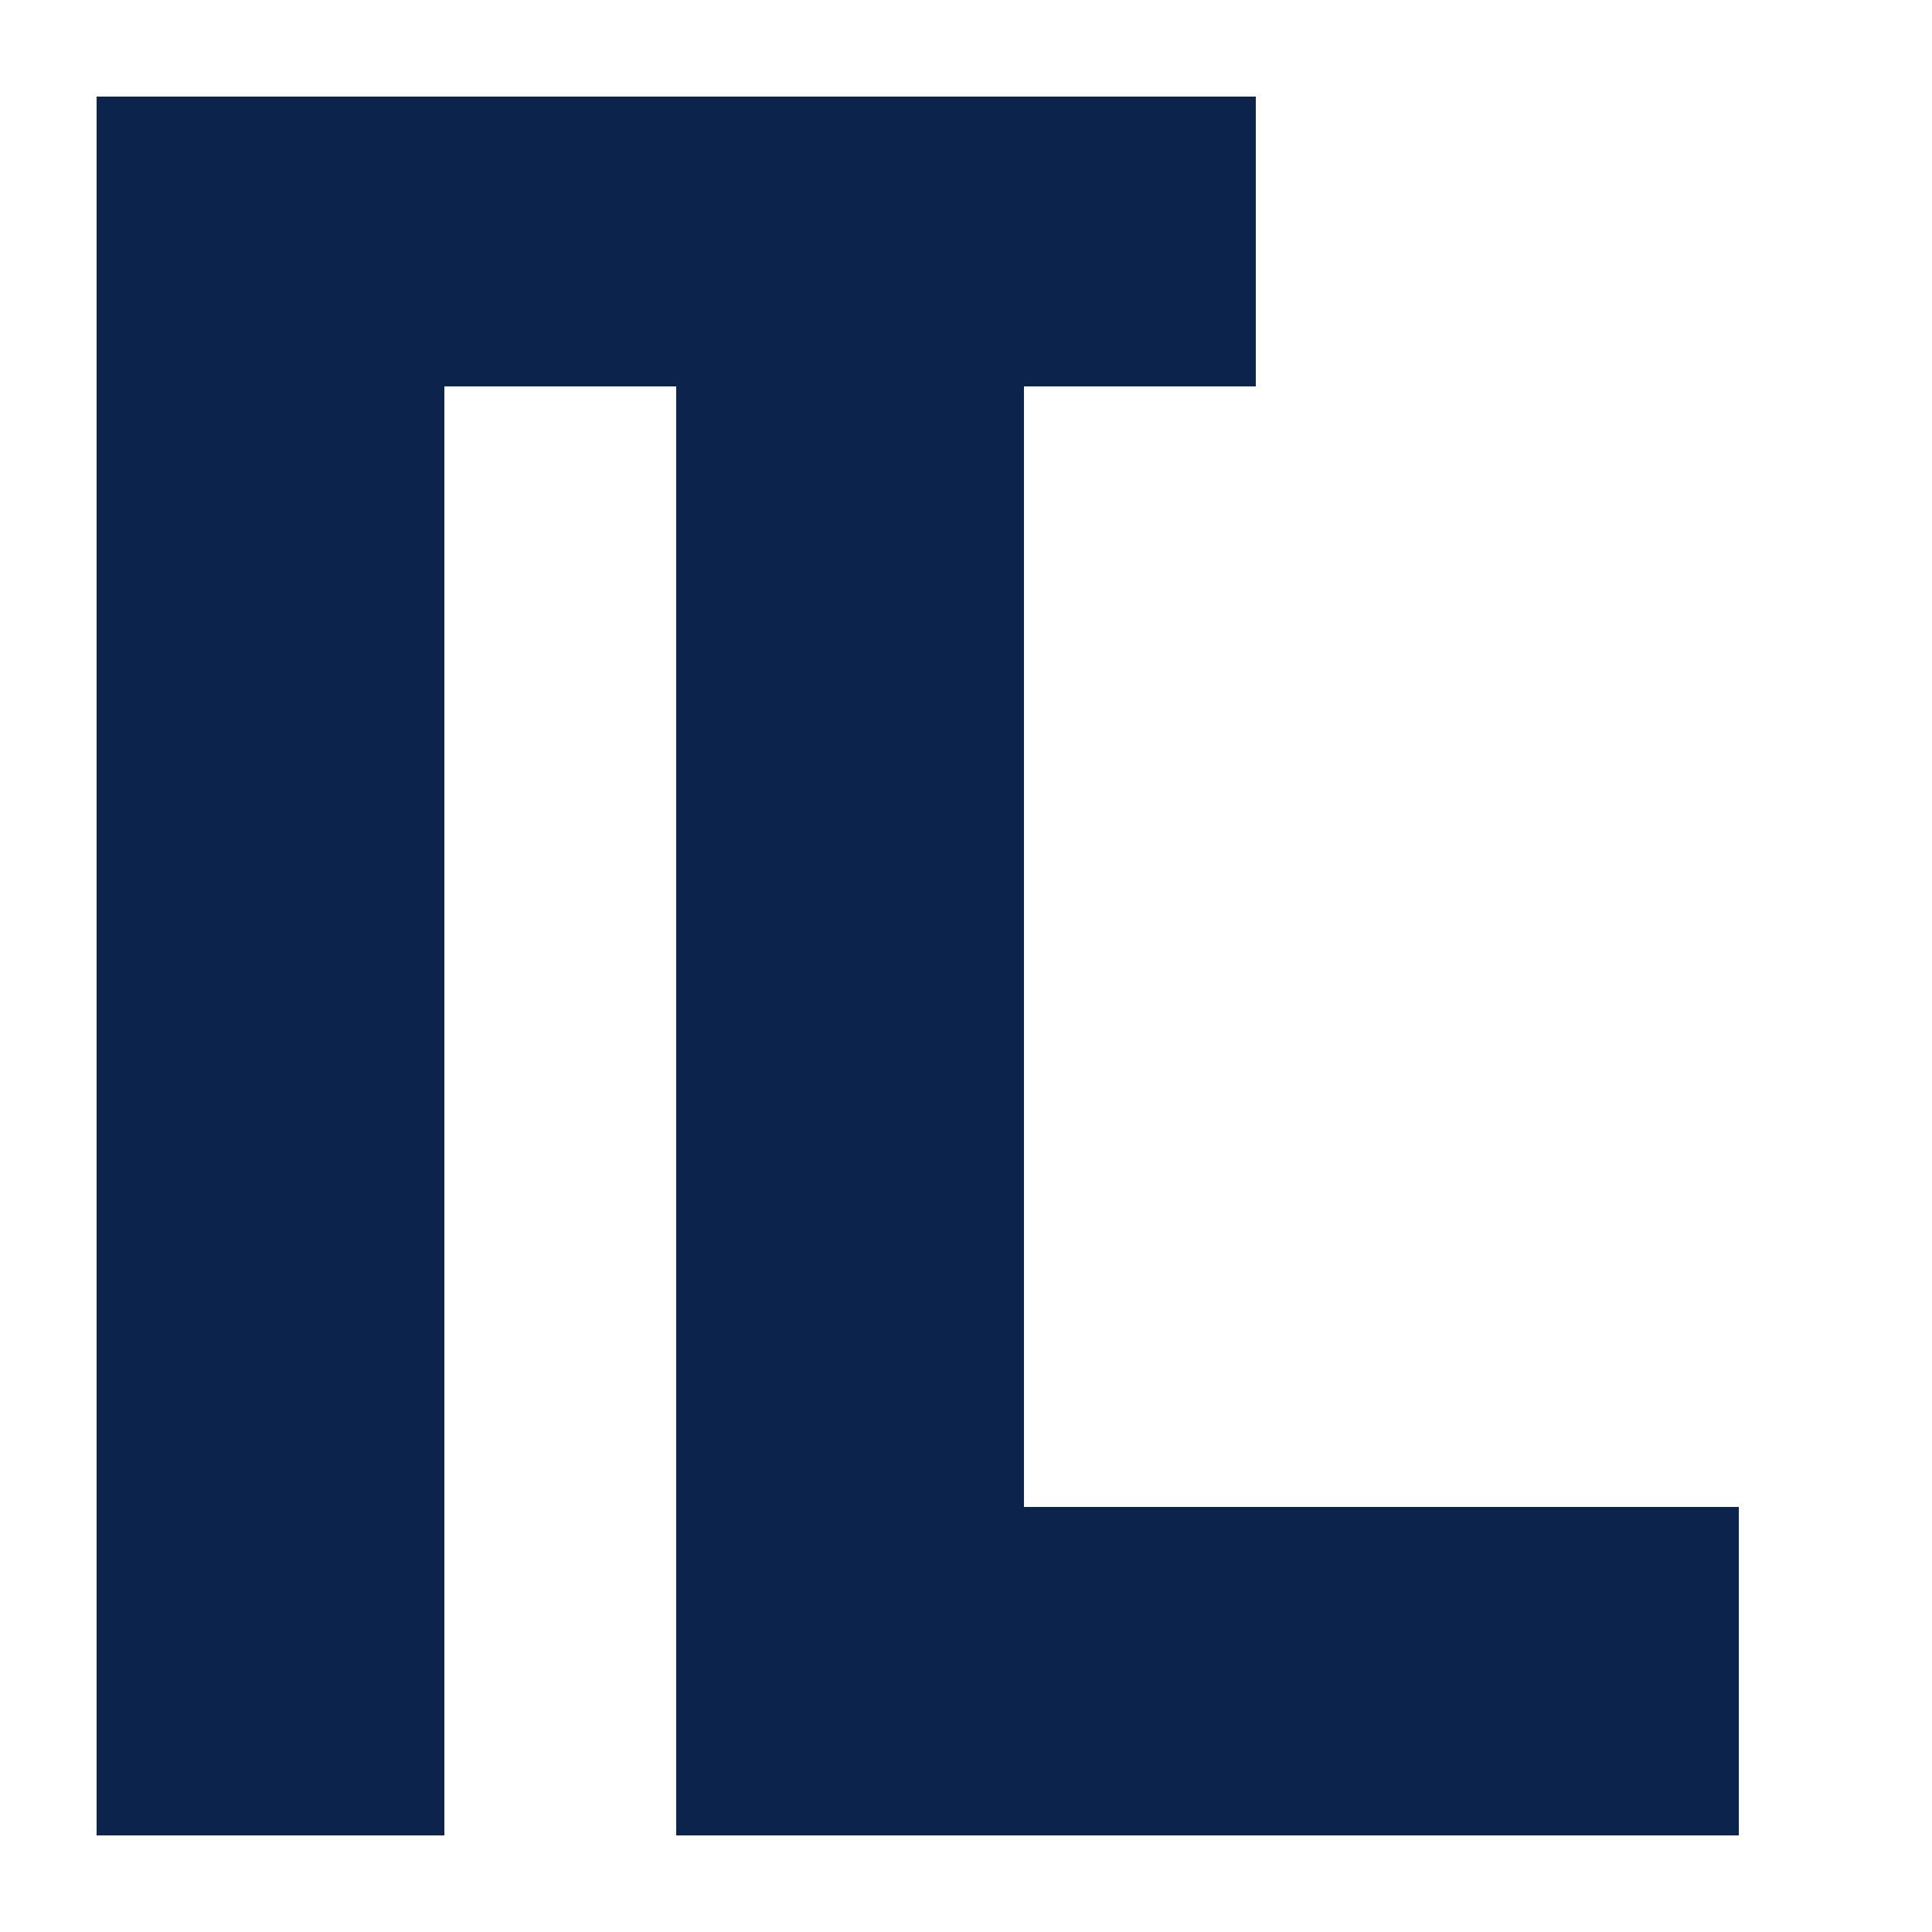
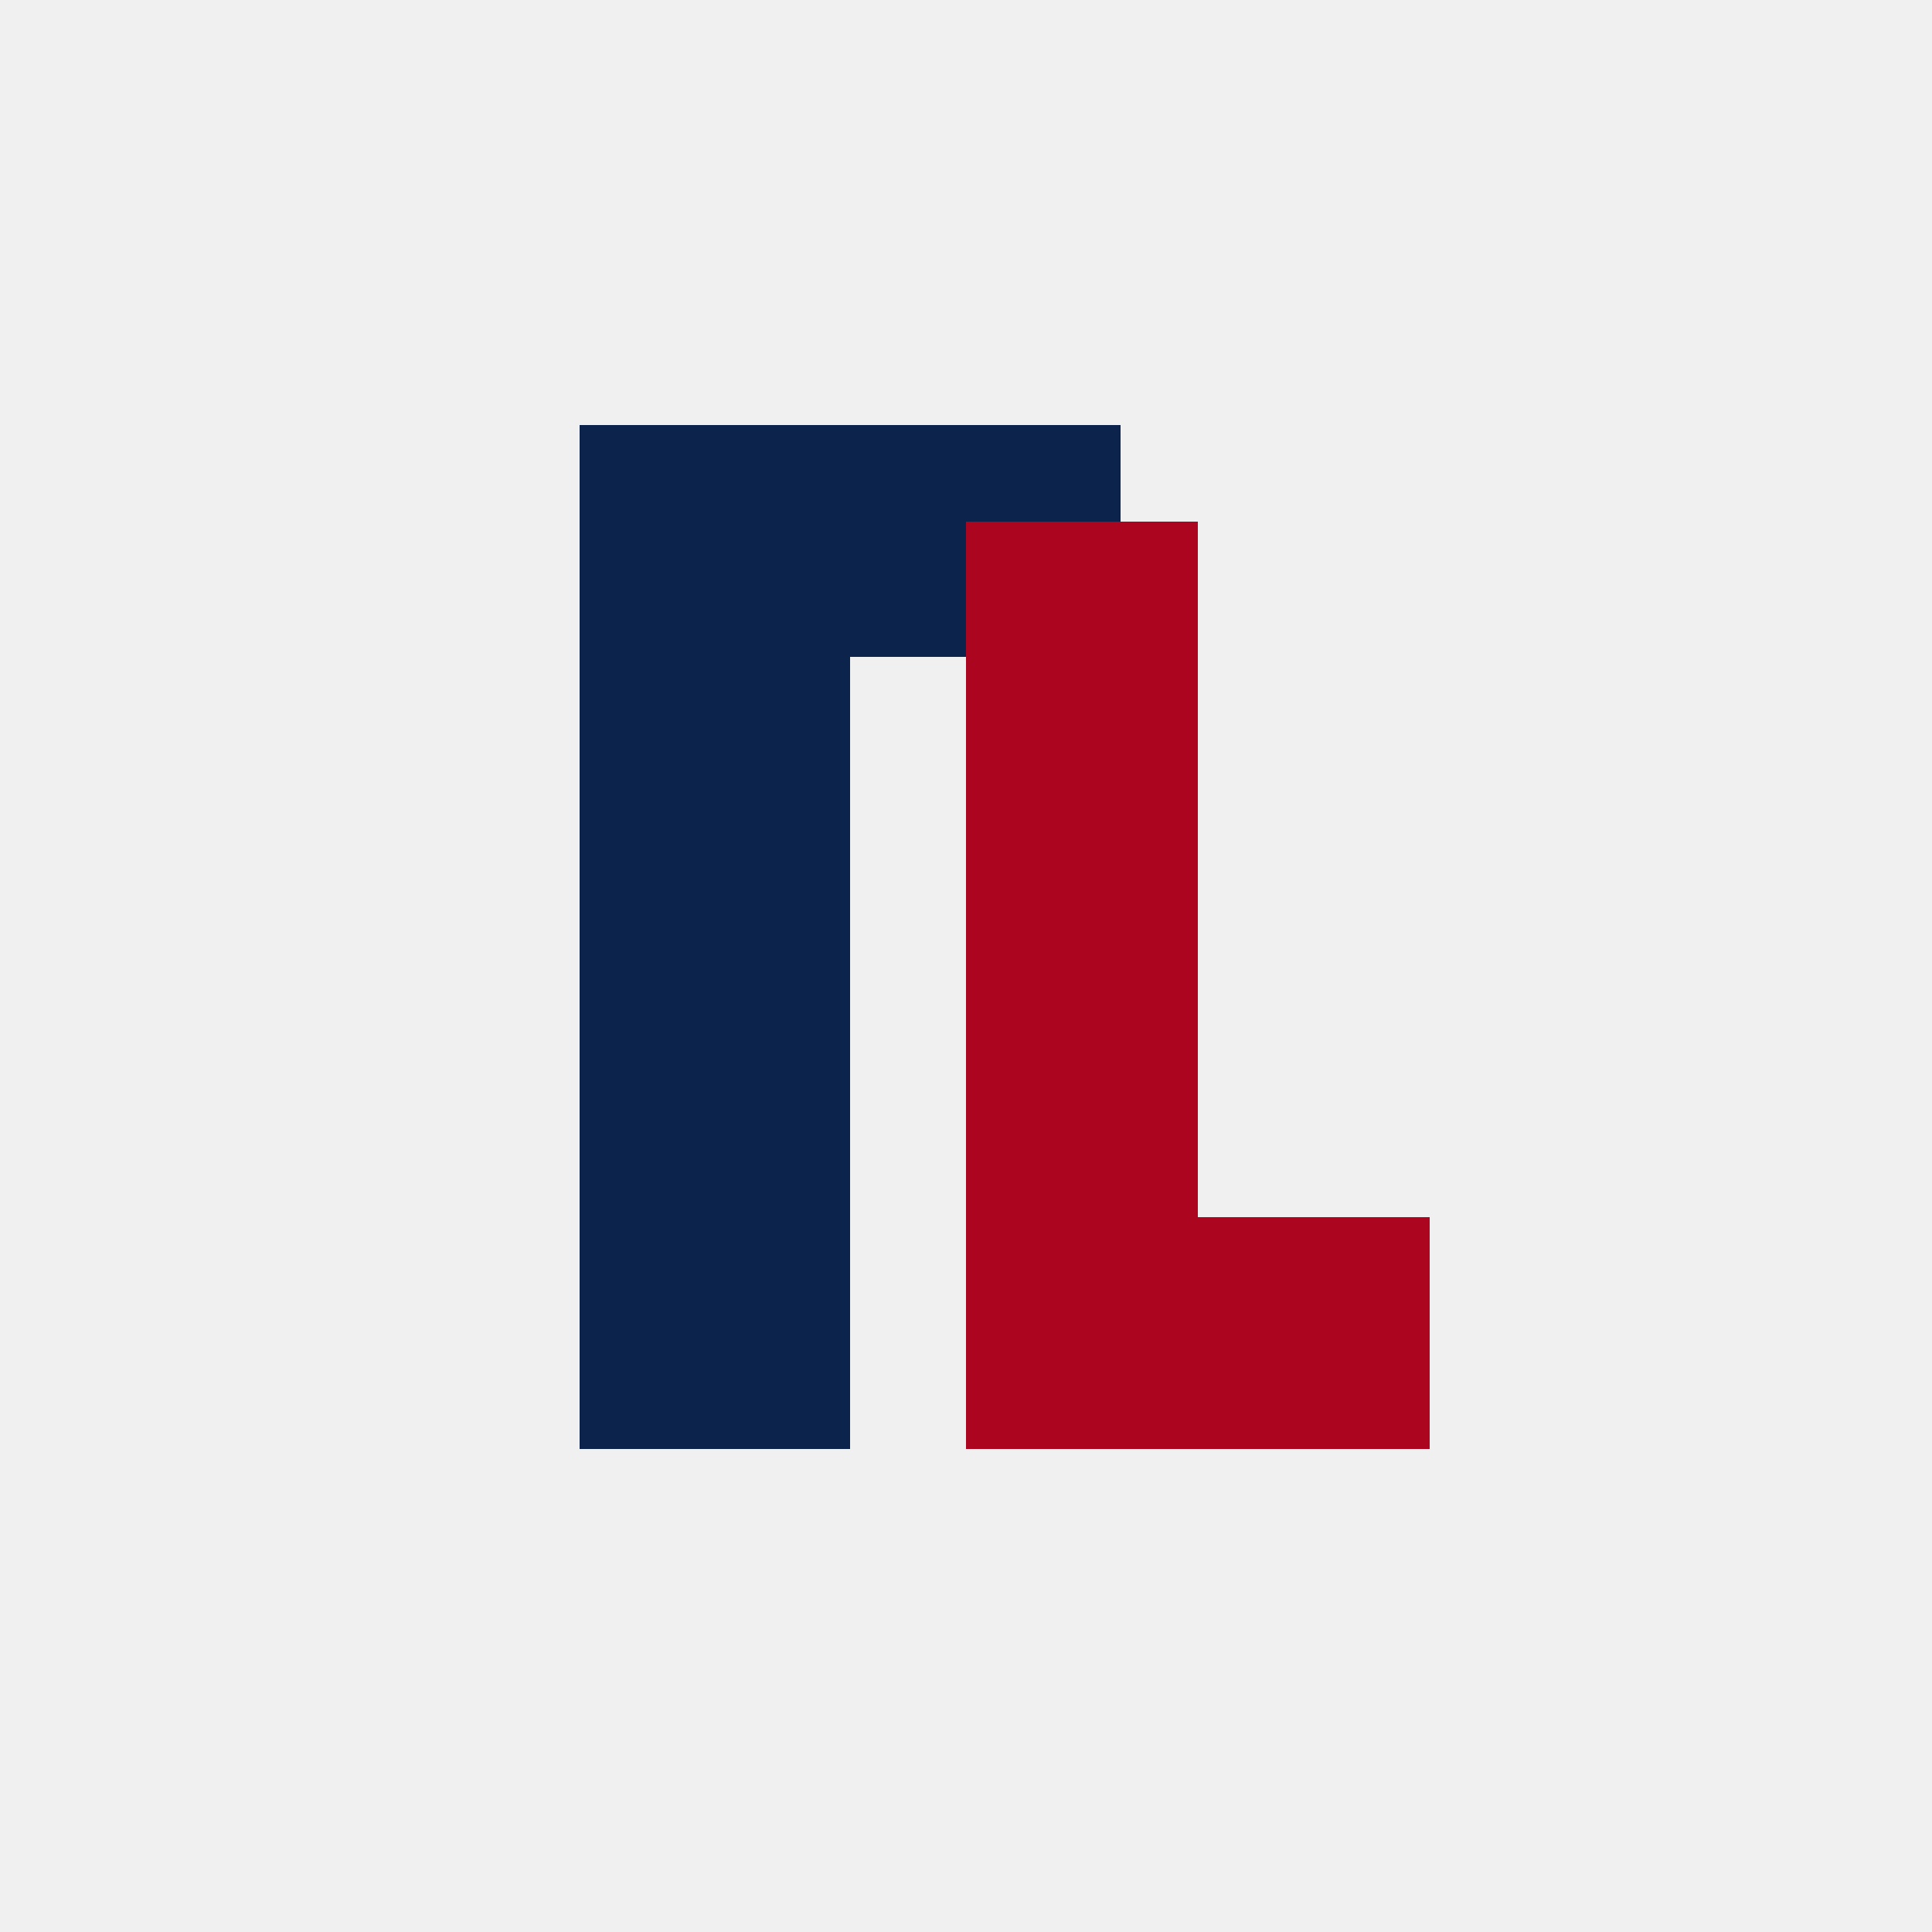
<svg xmlns="http://www.w3.org/2000/svg" viewBox="0 0 100 100" width="100" height="100">
-   <rect width="100" height="100" fill="#FFFFFF" />
-   <rect x="5" y="5" width="60" height="15" fill="#0C234B" />
-   <rect x="5" y="5" width="18" height="90" fill="#0C234B" />
-   <rect x="35" y="20" width="18" height="75" fill="#0C234B" />
-   <rect x="35" y="78" width="55" height="17" fill="#0C234B" />
+   <rect x="30" y="22" width="28" height="12" fill="#0C234B" />
+   <rect x="30" y="22" width="14" height="53" fill="#0C234B" />
+   <rect x="50" y="27" width="12" height="48" fill="#AB0520" />
+   <rect x="50" y="63" width="24" height="12" fill="#AB0520" />
</svg>
